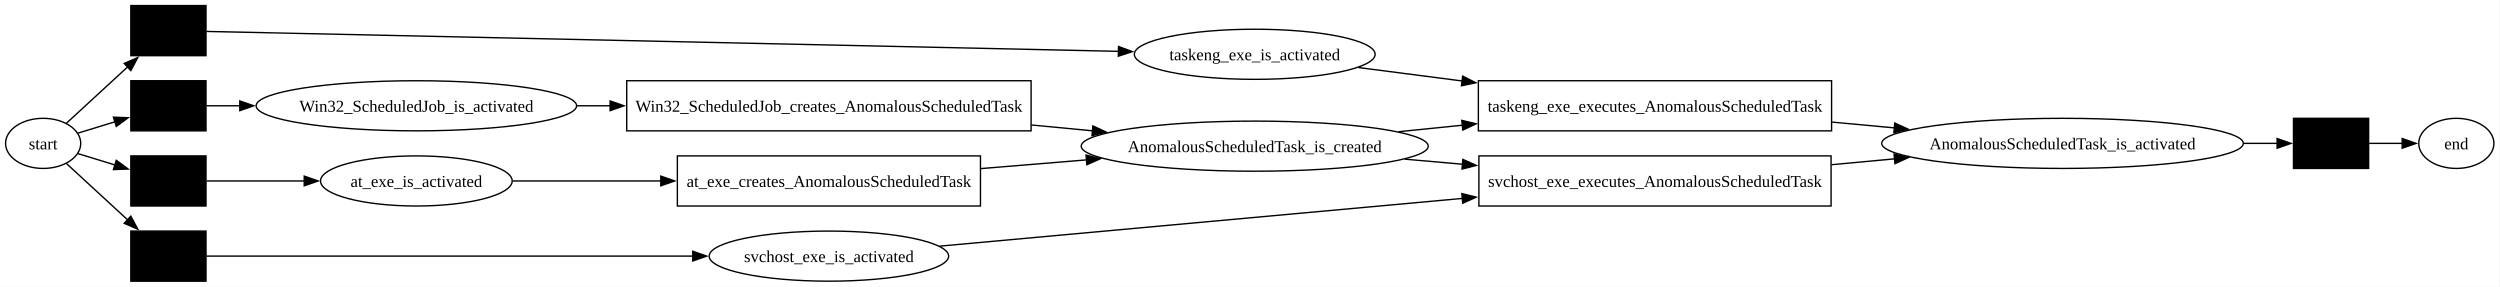
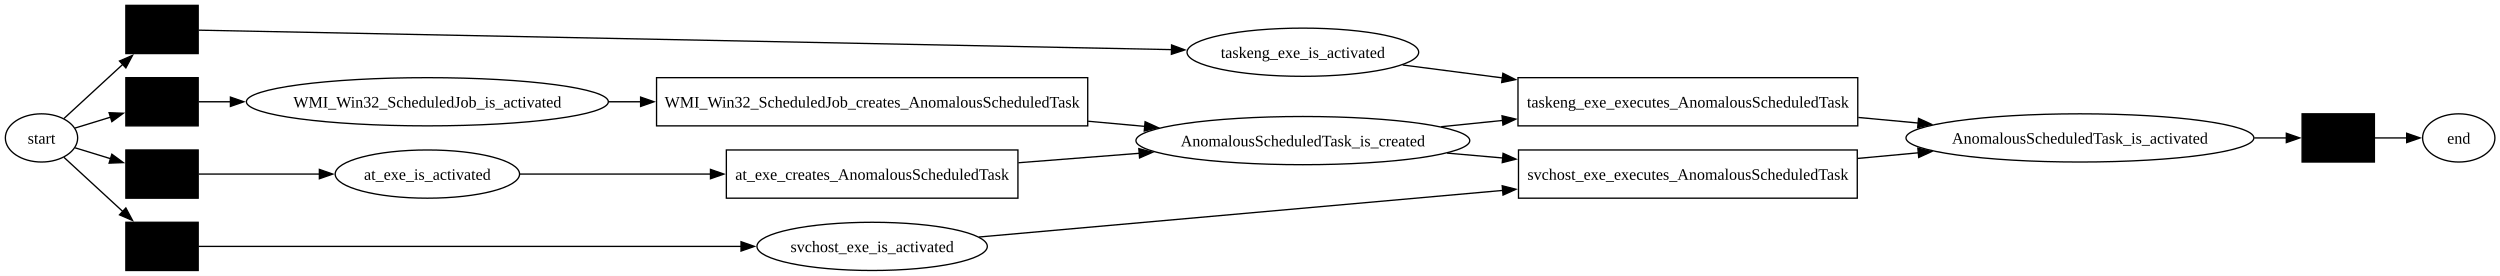
- <svg xmlns="http://www.w3.org/2000/svg" width="1796pt" height="206pt" viewBox="0.00 0.00 1796.00 206.00">
+ <svg xmlns="http://www.w3.org/2000/svg" width="1867pt" height="206pt" viewBox="0.00 0.00 1867.00 206.00">
  <g id="graph0" class="graph" transform="scale(1 1) rotate(0) translate(4 202)">
-     <polygon fill="white" stroke="none" points="-4,4 -4,-202 1791.63,-202 1791.63,4 -4,4" />
+     <polygon fill="white" stroke="none" points="-4,4 -4,-202 1863.2,-202 1863.2,4 -4,4" />
    <g id="node1" class="node">
-       <polygon fill="white" stroke="black" points="736.74,-144 446.24,-144 446.24,-108 736.74,-108 736.74,-144" />
-       <text xml:space="preserve" text-anchor="middle" x="591.49" y="-121.72" font-family="Times New Roman,serif" font-size="12.00">Win32_ScheduledJob_creates_AnomalousScheduledTask</text>
+       <polygon fill="white" stroke="black" points="1383.38,-144 1129.63,-144 1129.63,-108 1383.38,-108 1383.38,-144" />
+       <text xml:space="preserve" text-anchor="middle" x="1256.51" y="-121.72" font-family="Times New Roman,serif" font-size="12.00">taskeng_exe_executes_AnomalousScheduledTask</text>
    </g>
-     <g id="node14" class="node">
-       <ellipse fill="white" stroke="black" cx="897.4" cy="-97" rx="124.66" ry="18" />
-       <text xml:space="preserve" text-anchor="middle" x="897.4" y="-92.72" font-family="Times New Roman,serif" font-size="12.00">AnomalousScheduledTask_is_created</text>
+     <g id="node17" class="node">
+       <ellipse fill="white" stroke="black" cx="1549.29" cy="-99" rx="129.91" ry="18" />
+       <text xml:space="preserve" text-anchor="middle" x="1549.29" y="-94.72" font-family="Times New Roman,serif" font-size="12.00">AnomalousScheduledTask_is_activated</text>
    </g>
-     <g id="edge12" class="edge">
-       <path fill="none" stroke="black" d="M736.88,-112.22C751.62,-110.82 766.46,-109.4 780.84,-108.03" />
-       <polygon fill="black" stroke="black" points="781.13,-111.52 790.75,-107.08 780.47,-104.55 781.13,-111.52" />
+     <g id="edge18" class="edge">
+       <path fill="none" stroke="black" d="M1383.78,-114.28C1398.68,-112.89 1413.85,-111.48 1428.66,-110.11" />
+       <polygon fill="black" stroke="black" points="1428.76,-113.61 1438.39,-109.2 1428.11,-106.64 1428.76,-113.61" />
    </g>
    <g id="node2" class="node">
-       <polygon fill="white" stroke="black" points="700.37,-90 482.62,-90 482.62,-54 700.37,-54 700.37,-90" />
-       <text xml:space="preserve" text-anchor="middle" x="591.49" y="-67.72" font-family="Times New Roman,serif" font-size="12.00">at_exe_creates_AnomalousScheduledTask</text>
+       <polygon fill="black" stroke="black" points="1769.2,-117 1715.2,-117 1715.2,-81 1769.2,-81 1769.2,-117" />
    </g>
-     <g id="edge14" class="edge">
-       <path fill="none" stroke="black" d="M700.49,-80.88C725.13,-82.91 751.45,-85.08 776.54,-87.14" />
-       <polygon fill="black" stroke="black" points="776.22,-90.63 786.47,-87.96 776.79,-83.65 776.22,-90.63" />
+     <g id="node13" class="node">
+       <ellipse fill="white" stroke="black" cx="1832.2" cy="-99" rx="27" ry="18" />
+       <text xml:space="preserve" text-anchor="middle" x="1832.2" y="-94.72" font-family="Times New Roman,serif" font-size="12.00">end</text>
+     </g>
+     <g id="edge10" class="edge">
+       <path fill="none" stroke="black" d="M1769.6,-99C1777.08,-99 1785.38,-99 1793.4,-99" />
+       <polygon fill="black" stroke="black" points="1793.3,-102.5 1803.3,-99 1793.3,-95.5 1793.3,-102.5" />
    </g>
    <g id="node3" class="node">
-       <polygon fill="white" stroke="black" points="1311.44,-90 1058.44,-90 1058.44,-54 1311.44,-54 1311.44,-90" />
-       <text xml:space="preserve" text-anchor="middle" x="1184.94" y="-67.72" font-family="Times New Roman,serif" font-size="12.00">svchost_exe_executes_AnomalousScheduledTask</text>
+       <polygon fill="black" stroke="black" points="144,-90 90,-90 90,-54 144,-54 144,-90" />
    </g>
-     <g id="node15" class="node">
-       <ellipse fill="white" stroke="black" cx="1477.72" cy="-99" rx="129.91" ry="18" />
-       <text xml:space="preserve" text-anchor="middle" x="1477.72" y="-94.72" font-family="Times New Roman,serif" font-size="12.00">AnomalousScheduledTask_is_activated</text>
+     <g id="node16" class="node">
+       <ellipse fill="white" stroke="black" cx="315.16" cy="-72" rx="68.85" ry="18" />
+       <text xml:space="preserve" text-anchor="middle" x="315.16" y="-67.72" font-family="Times New Roman,serif" font-size="12.00">at_exe_is_activated</text>
    </g>
-     <g id="edge20" class="edge">
-       <path fill="none" stroke="black" d="M1311.79,-83.69C1326.83,-85.08 1342.16,-86.51 1357.11,-87.89" />
-       <polygon fill="black" stroke="black" points="1356.68,-91.37 1366.96,-88.81 1357.32,-84.4 1356.68,-91.37" />
+     <g id="edge11" class="edge">
+       <path fill="none" stroke="black" d="M144.45,-72C167.65,-72 202.61,-72 234.78,-72" />
+       <polygon fill="black" stroke="black" points="234.5,-75.5 244.5,-72 234.5,-68.5 234.5,-75.5" />
    </g>
    <g id="node4" class="node">
-       <polygon fill="black" stroke="black" points="144,-90 90,-90 90,-54 144,-54 144,-90" />
+       <polygon fill="white" stroke="black" points="808.31,-144 486.31,-144 486.31,-108 808.31,-108 808.31,-144" />
+       <text xml:space="preserve" text-anchor="middle" x="647.31" y="-121.72" font-family="Times New Roman,serif" font-size="12.00">WMI_Win32_ScheduledJob_creates_AnomalousScheduledTask</text>
    </g>
-     <g id="node11" class="node">
-       <ellipse fill="white" stroke="black" cx="295.12" cy="-72" rx="68.85" ry="18" />
-       <text xml:space="preserve" text-anchor="middle" x="295.12" y="-67.72" font-family="Times New Roman,serif" font-size="12.00">at_exe_is_activated</text>
+     <g id="node10" class="node">
+       <ellipse fill="white" stroke="black" cx="968.97" cy="-97" rx="124.66" ry="18" />
+       <text xml:space="preserve" text-anchor="middle" x="968.97" y="-92.72" font-family="Times New Roman,serif" font-size="12.00">AnomalousScheduledTask_is_created</text>
    </g>
-     <g id="edge18" class="edge">
-       <path fill="none" stroke="black" d="M144.37,-72C163.09,-72 189.29,-72 214.55,-72" />
-       <polygon fill="black" stroke="black" points="214.55,-75.5 224.55,-72 214.55,-68.5 214.55,-75.5" />
+     <g id="edge16" class="edge">
+       <path fill="none" stroke="black" d="M808.61,-111.46C822.85,-110.17 837.08,-108.87 850.86,-107.62" />
+       <polygon fill="black" stroke="black" points="851.16,-111.11 860.81,-106.72 850.53,-104.14 851.16,-111.11" />
    </g>
    <g id="node5" class="node">
-       <polygon fill="white" stroke="black" points="1311.81,-144 1058.06,-144 1058.06,-108 1311.81,-108 1311.81,-144" />
-       <text xml:space="preserve" text-anchor="middle" x="1184.94" y="-121.72" font-family="Times New Roman,serif" font-size="12.00">taskeng_exe_executes_AnomalousScheduledTask</text>
+       <polygon fill="white" stroke="black" points="756.19,-90 538.44,-90 538.44,-54 756.19,-54 756.19,-90" />
+       <text xml:space="preserve" text-anchor="middle" x="647.31" y="-67.72" font-family="Times New Roman,serif" font-size="12.00">at_exe_creates_AnomalousScheduledTask</text>
    </g>
-     <g id="edge13" class="edge">
-       <path fill="none" stroke="black" d="M1312.21,-114.28C1327.11,-112.89 1342.28,-111.48 1357.09,-110.11" />
-       <polygon fill="black" stroke="black" points="1357.19,-113.61 1366.82,-109.2 1356.54,-106.64 1357.19,-113.61" />
+     <g id="edge8" class="edge">
+       <path fill="none" stroke="black" d="M756.53,-80.46C785.6,-82.74 817.22,-85.21 846.94,-87.53" />
+       <polygon fill="black" stroke="black" points="846.48,-91.01 856.72,-88.3 847.02,-84.03 846.48,-91.01" />
    </g>
    <g id="node6" class="node">
-       <polygon fill="black" stroke="black" points="1697.63,-117 1643.63,-117 1643.63,-81 1697.63,-81 1697.63,-117" />
+       <polygon fill="white" stroke="black" points="1383.01,-90 1130.01,-90 1130.01,-54 1383.01,-54 1383.01,-90" />
+       <text xml:space="preserve" text-anchor="middle" x="1256.51" y="-67.72" font-family="Times New Roman,serif" font-size="12.00">svchost_exe_executes_AnomalousScheduledTask</text>
    </g>
-     <g id="node12" class="node">
-       <ellipse fill="white" stroke="black" cx="1760.63" cy="-99" rx="27" ry="18" />
-       <text xml:space="preserve" text-anchor="middle" x="1760.63" y="-94.72" font-family="Times New Roman,serif" font-size="12.00">end</text>
-     </g>
-     <g id="edge5" class="edge">
-       <path fill="none" stroke="black" d="M1698.03,-99C1705.51,-99 1713.81,-99 1721.83,-99" />
-       <polygon fill="black" stroke="black" points="1721.73,-102.5 1731.73,-99 1721.73,-95.5 1721.73,-102.5" />
+     <g id="edge2" class="edge">
+       <path fill="none" stroke="black" d="M1383.36,-83.69C1398.4,-85.08 1413.73,-86.51 1428.68,-87.89" />
+       <polygon fill="black" stroke="black" points="1428.25,-91.37 1438.53,-88.81 1428.89,-84.4 1428.25,-91.37" />
    </g>
    <g id="node7" class="node">
      <polygon fill="black" stroke="black" points="144,-198 90,-198 90,-162 144,-162 144,-198" />
    </g>
-     <g id="node16" class="node">
-       <ellipse fill="white" stroke="black" cx="897.4" cy="-163" rx="86.5" ry="18" />
-       <text xml:space="preserve" text-anchor="middle" x="897.4" y="-158.72" font-family="Times New Roman,serif" font-size="12.00">taskeng_exe_is_activated</text>
+     <g id="node12" class="node">
+       <ellipse fill="white" stroke="black" cx="968.97" cy="-163" rx="86.5" ry="18" />
+       <text xml:space="preserve" text-anchor="middle" x="968.97" y="-158.72" font-family="Times New Roman,serif" font-size="12.00">taskeng_exe_is_activated</text>
    </g>
-     <g id="edge9" class="edge">
-       <path fill="none" stroke="black" d="M144.34,-179.42C246.6,-177.19 620.39,-169.03 799.48,-165.12" />
-       <polygon fill="black" stroke="black" points="799.55,-168.62 809.47,-164.9 799.4,-161.62 799.55,-168.62" />
+     <g id="edge13" class="edge">
+       <path fill="none" stroke="black" d="M144.37,-179.47C254.13,-177.28 677.98,-168.8 871.11,-164.94" />
+       <polygon fill="black" stroke="black" points="870.93,-168.44 880.86,-164.74 870.79,-161.44 870.93,-168.44" />
    </g>
    <g id="node8" class="node">
      <polygon fill="black" stroke="black" points="144,-144 90,-144 90,-108 144,-108 144,-144" />
    </g>
-     <g id="node13" class="node">
-       <ellipse fill="white" stroke="black" cx="295.12" cy="-126" rx="115.12" ry="18" />
-       <text xml:space="preserve" text-anchor="middle" x="295.12" y="-121.72" font-family="Times New Roman,serif" font-size="12.00">Win32_ScheduledJob_is_activated</text>
+     <g id="node15" class="node">
+       <ellipse fill="white" stroke="black" cx="315.16" cy="-126" rx="135.16" ry="18" />
+       <text xml:space="preserve" text-anchor="middle" x="315.16" y="-121.72" font-family="Times New Roman,serif" font-size="12.00">WMI_Win32_ScheduledJob_is_activated</text>
    </g>
-     <g id="edge10" class="edge">
-       <path fill="none" stroke="black" d="M144.37,-126C151.45,-126 159.61,-126 168.38,-126" />
-       <polygon fill="black" stroke="black" points="168.27,-129.5 178.27,-126 168.27,-122.5 168.27,-129.5" />
+     <g id="edge14" class="edge">
+       <path fill="none" stroke="black" d="M144.45,-126C151.44,-126 159.49,-126 168.21,-126" />
+       <polygon fill="black" stroke="black" points="168.07,-129.5 178.07,-126 168.07,-122.5 168.07,-129.5" />
    </g>
    <g id="node9" class="node">
      <polygon fill="black" stroke="black" points="144,-36 90,-36 90,0 144,0 144,-36" />
    </g>
-     <g id="node10" class="node">
-       <ellipse fill="white" stroke="black" cx="591.49" cy="-18" rx="86.02" ry="18" />
-       <text xml:space="preserve" text-anchor="middle" x="591.49" y="-13.72" font-family="Times New Roman,serif" font-size="12.00">svchost_exe_is_activated</text>
+     <g id="node11" class="node">
+       <ellipse fill="white" stroke="black" cx="647.31" cy="-18" rx="86.02" ry="18" />
+       <text xml:space="preserve" text-anchor="middle" x="647.31" y="-13.72" font-family="Times New Roman,serif" font-size="12.00">svchost_exe_is_activated</text>
    </g>
-     <g id="edge19" class="edge">
-       <path fill="none" stroke="black" d="M144.42,-18C210.11,-18 383.5,-18 493.75,-18" />
-       <polygon fill="black" stroke="black" points="493.69,-21.5 503.69,-18 493.69,-14.5 493.69,-21.5" />
+     <g id="edge20" class="edge">
+       <path fill="none" stroke="black" d="M144.2,-18C217.14,-18 425.32,-18 549.54,-18" />
+       <polygon fill="black" stroke="black" points="549.4,-21.5 559.4,-18 549.4,-14.5 549.4,-21.5" />
    </g>
-     <g id="edge7" class="edge">
-       <path fill="none" stroke="black" d="M671.03,-25.17C766.77,-33.91 930.18,-48.83 1046.83,-59.48" />
-       <polygon fill="black" stroke="black" points="1046.19,-62.94 1056.47,-60.36 1046.83,-55.97 1046.19,-62.94" />
+     <g id="edge9" class="edge">
+       <path fill="none" stroke="black" d="M1072.25,-107.39C1087.19,-108.9 1102.77,-110.49 1118.26,-112.06" />
+       <polygon fill="black" stroke="black" points="1117.71,-115.52 1128.01,-113.05 1118.42,-108.56 1117.71,-115.52" />
    </g>
-     <g id="edge11" class="edge">
-       <path fill="none" stroke="black" d="M364.39,-72C396.1,-72 434.75,-72 471.05,-72" />
-       <polygon fill="black" stroke="black" points="470.72,-75.5 480.72,-72 470.72,-68.5 470.72,-75.5" />
+     <g id="edge12" class="edge">
+       <path fill="none" stroke="black" d="M1076.7,-87.66C1090.32,-86.46 1104.42,-85.23 1118.43,-84" />
+       <polygon fill="black" stroke="black" points="1118.49,-87.51 1128.14,-83.15 1117.88,-80.54 1118.49,-87.51" />
    </g>
-     <g id="edge4" class="edge">
-       <path fill="none" stroke="black" d="M410.35,-126C418.26,-126 426.3,-126 434.38,-126" />
-       <polygon fill="black" stroke="black" points="434.3,-129.5 444.3,-126 434.3,-122.5 434.3,-129.5" />
+     <g id="edge5" class="edge">
+       <path fill="none" stroke="black" d="M727.07,-25C826.1,-33.81 997.74,-49.08 1118.48,-59.81" />
+       <polygon fill="black" stroke="black" points="1117.85,-63.27 1128.12,-60.67 1118.47,-56.3 1117.85,-63.27" />
    </g>
-     <g id="edge15" class="edge">
-       <path fill="none" stroke="black" d="M1005.13,-87.66C1018.75,-86.46 1032.85,-85.23 1046.87,-84" />
-       <polygon fill="black" stroke="black" points="1046.92,-87.51 1056.57,-83.15 1046.31,-80.54 1046.92,-87.51" />
+     <g id="edge6" class="edge">
+       <path fill="none" stroke="black" d="M1043.5,-153.47C1066.32,-150.52 1092.24,-147.16 1117.95,-143.83" />
+       <polygon fill="black" stroke="black" points="1118.36,-147.3 1127.83,-142.54 1117.46,-140.36 1118.36,-147.3" />
    </g>
-     <g id="edge1" class="edge">
-       <path fill="none" stroke="black" d="M1000.68,-107.39C1015.62,-108.9 1031.2,-110.49 1046.69,-112.06" />
-       <polygon fill="black" stroke="black" points="1046.14,-115.52 1056.44,-113.05 1046.85,-108.56 1046.14,-115.52" />
-     </g>
-     <g id="edge3" class="edge">
-       <path fill="none" stroke="black" d="M1607.91,-99C1616.48,-99 1624.63,-99 1632.03,-99" />
-       <polygon fill="black" stroke="black" points="1631.86,-102.5 1641.86,-99 1631.86,-95.5 1631.86,-102.5" />
-     </g>
-     <g id="edge17" class="edge">
-       <path fill="none" stroke="black" d="M971.93,-153.47C994.75,-150.52 1020.67,-147.16 1046.38,-143.83" />
-       <polygon fill="black" stroke="black" points="1046.79,-147.3 1056.26,-142.54 1045.89,-140.36 1046.79,-147.3" />
-     </g>
-     <g id="node17" class="node">
+     <g id="node14" class="node">
      <ellipse fill="white" stroke="black" cx="27" cy="-99" rx="27" ry="18" />
      <text xml:space="preserve" text-anchor="middle" x="27" y="-94.72" font-family="Times New Roman,serif" font-size="12.00">start</text>
    </g>
-     <g id="edge8" class="edge">
+     <g id="edge7" class="edge">
      <path fill="none" stroke="black" d="M52.05,-91.62C60.3,-89.09 69.73,-86.2 78.78,-83.42" />
      <polygon fill="black" stroke="black" points="79.53,-86.85 88.06,-80.57 77.47,-80.16 79.53,-86.85" />
    </g>
-     <g id="edge2" class="edge">
+     <g id="edge17" class="edge">
      <path fill="none" stroke="black" d="M43.73,-113.48C55.97,-124.74 73.25,-140.65 87.85,-154.09" />
      <polygon fill="black" stroke="black" points="85.24,-156.44 94.97,-160.64 89.98,-151.29 85.24,-156.44" />
    </g>
-     <g id="edge6" class="edge">
+     <g id="edge15" class="edge">
      <path fill="none" stroke="black" d="M52.05,-106.38C60.3,-108.91 69.73,-111.8 78.78,-114.58" />
      <polygon fill="black" stroke="black" points="77.47,-117.84 88.06,-117.43 79.53,-111.15 77.47,-117.84" />
    </g>
-     <g id="edge16" class="edge">
+     <g id="edge3" class="edge">
      <path fill="none" stroke="black" d="M43.73,-84.52C55.97,-73.26 73.25,-57.35 87.85,-43.91" />
      <polygon fill="black" stroke="black" points="89.98,-46.71 94.97,-37.36 85.24,-41.56 89.98,-46.71" />
    </g>
+     <g id="edge1" class="edge">
+       <path fill="none" stroke="black" d="M450.44,-126C458.39,-126 466.44,-126 474.5,-126" />
+       <polygon fill="black" stroke="black" points="474.4,-129.5 484.4,-126 474.4,-122.5 474.4,-129.5" />
+     </g>
+     <g id="edge4" class="edge">
+       <path fill="none" stroke="black" d="M384.16,-72C425.23,-72 478.73,-72 526.68,-72" />
+       <polygon fill="black" stroke="black" points="526.58,-75.5 536.58,-72 526.58,-68.5 526.58,-75.5" />
+     </g>
+     <g id="edge19" class="edge">
+       <path fill="none" stroke="black" d="M1679.48,-99C1688.05,-99 1696.2,-99 1703.6,-99" />
+       <polygon fill="black" stroke="black" points="1703.43,-102.5 1713.43,-99 1703.43,-95.5 1703.43,-102.5" />
+     </g>
  </g>
</svg>
